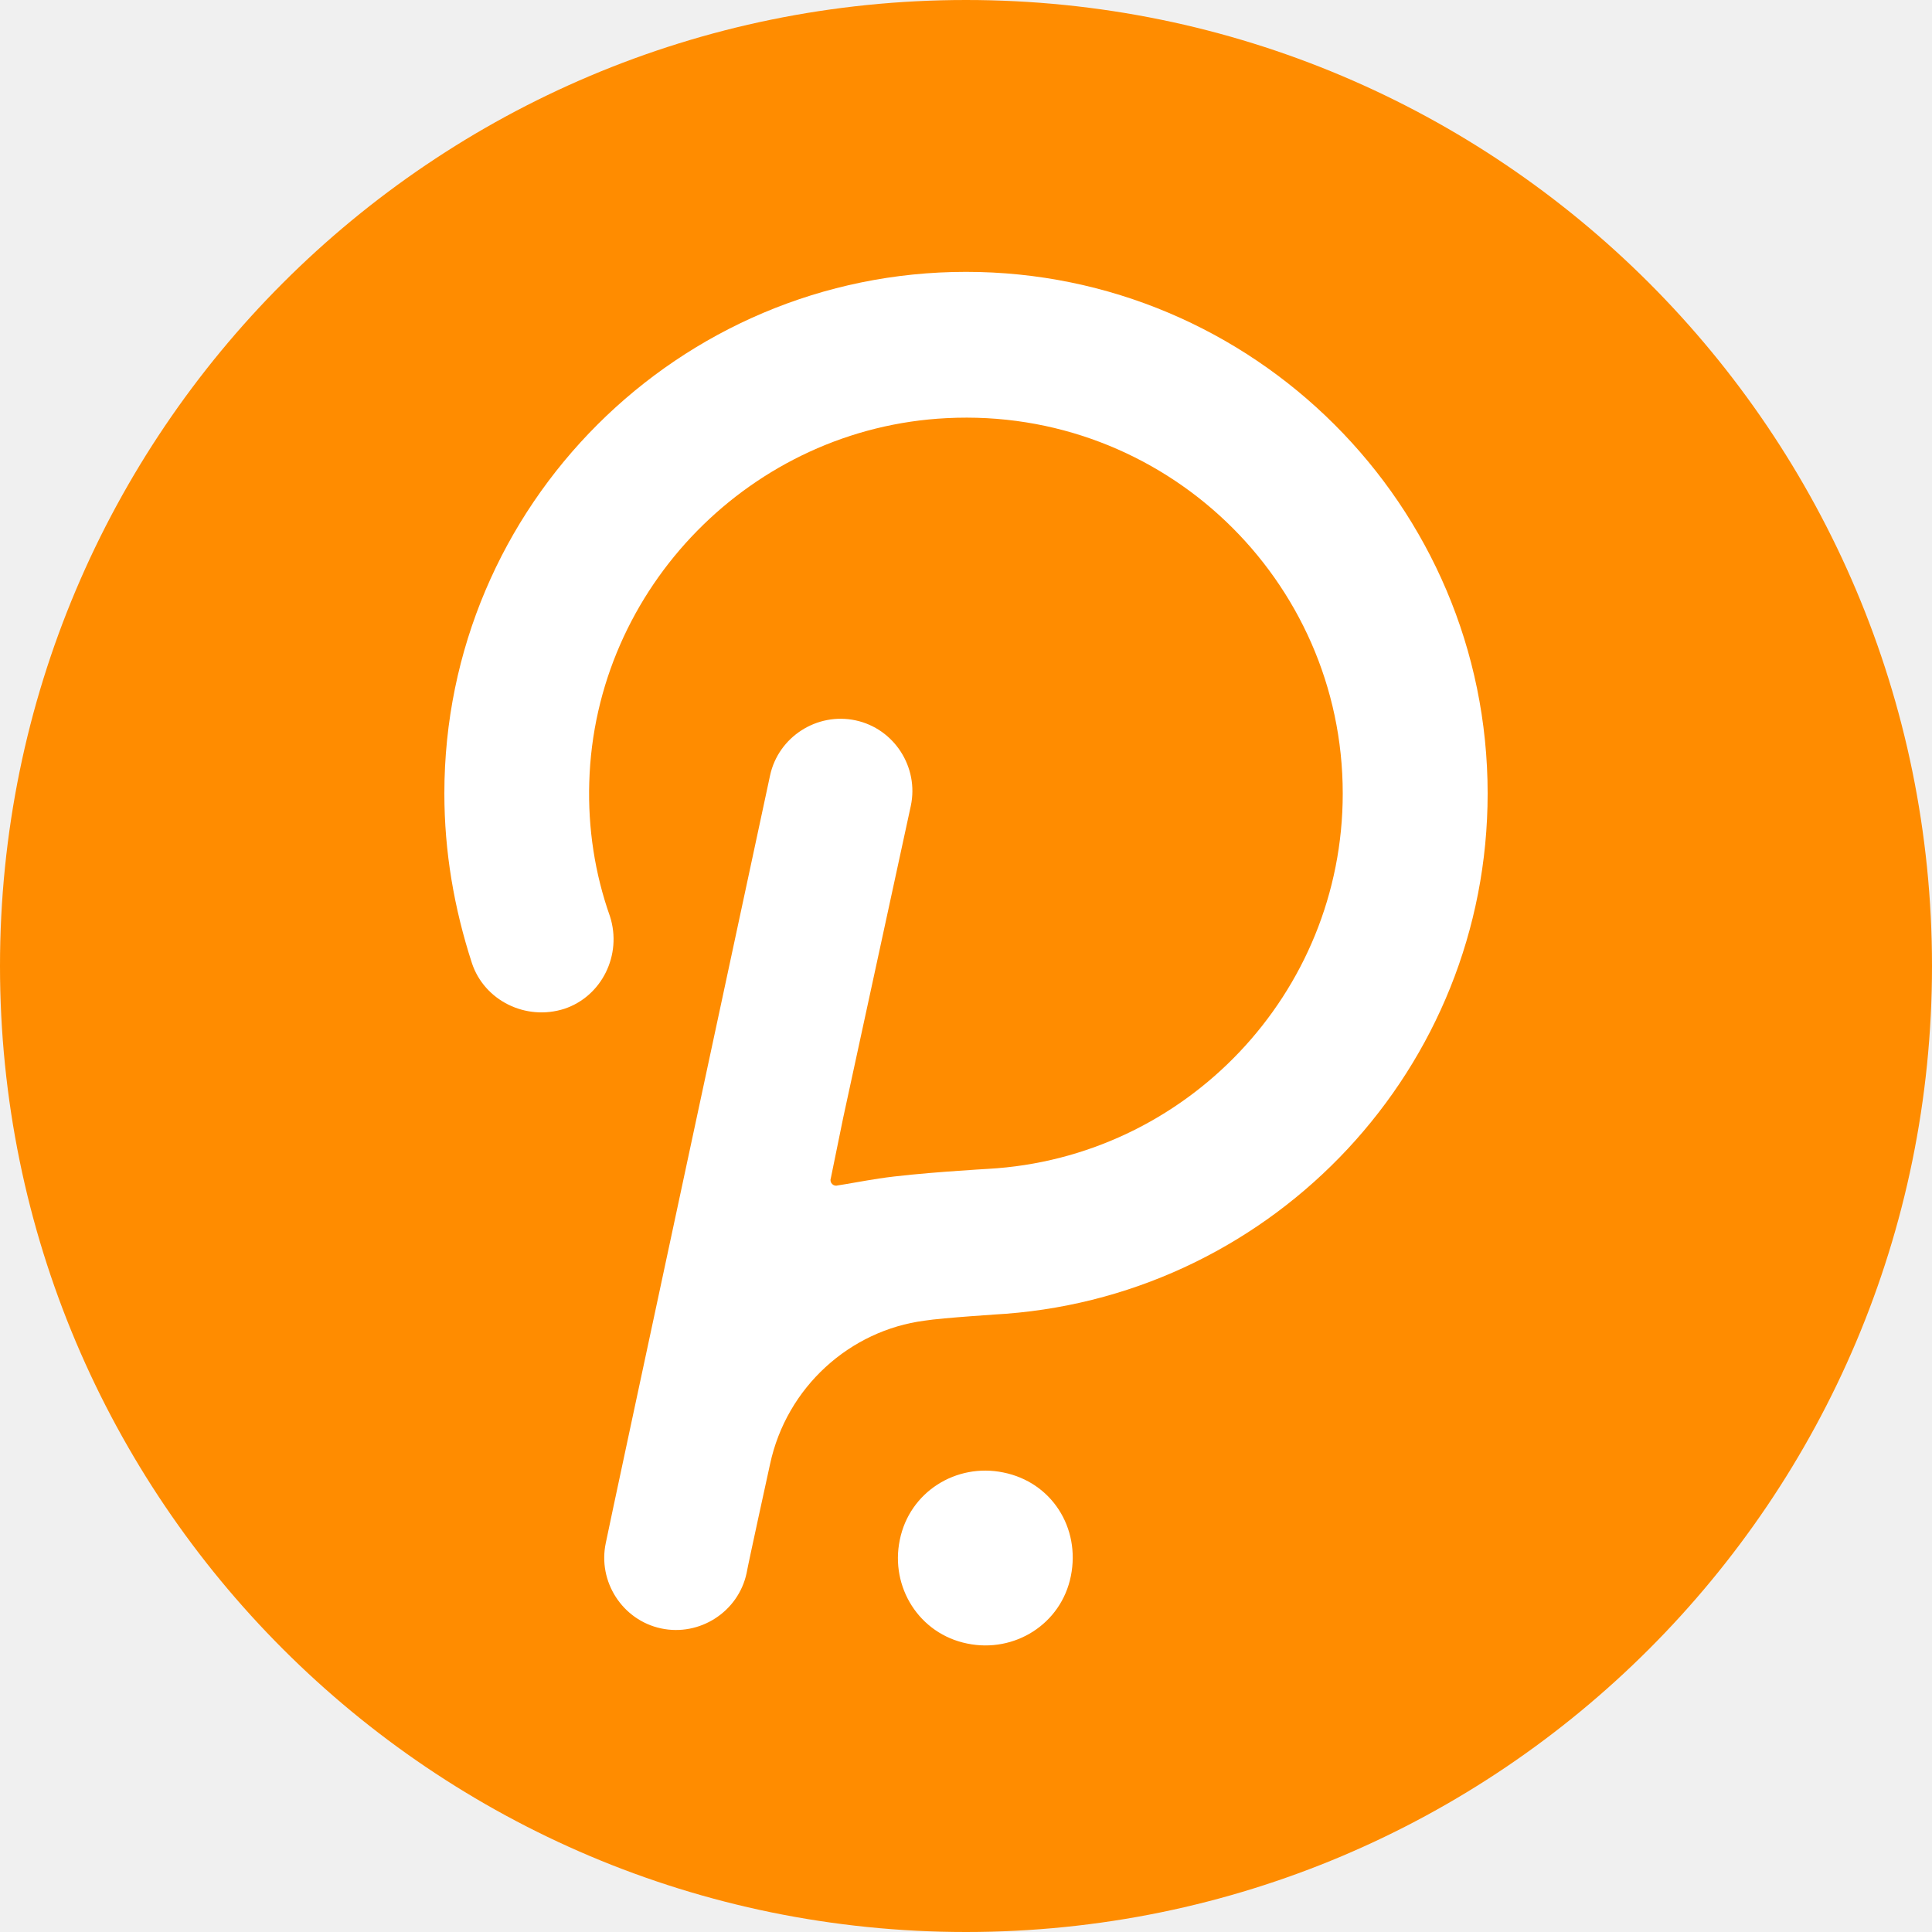
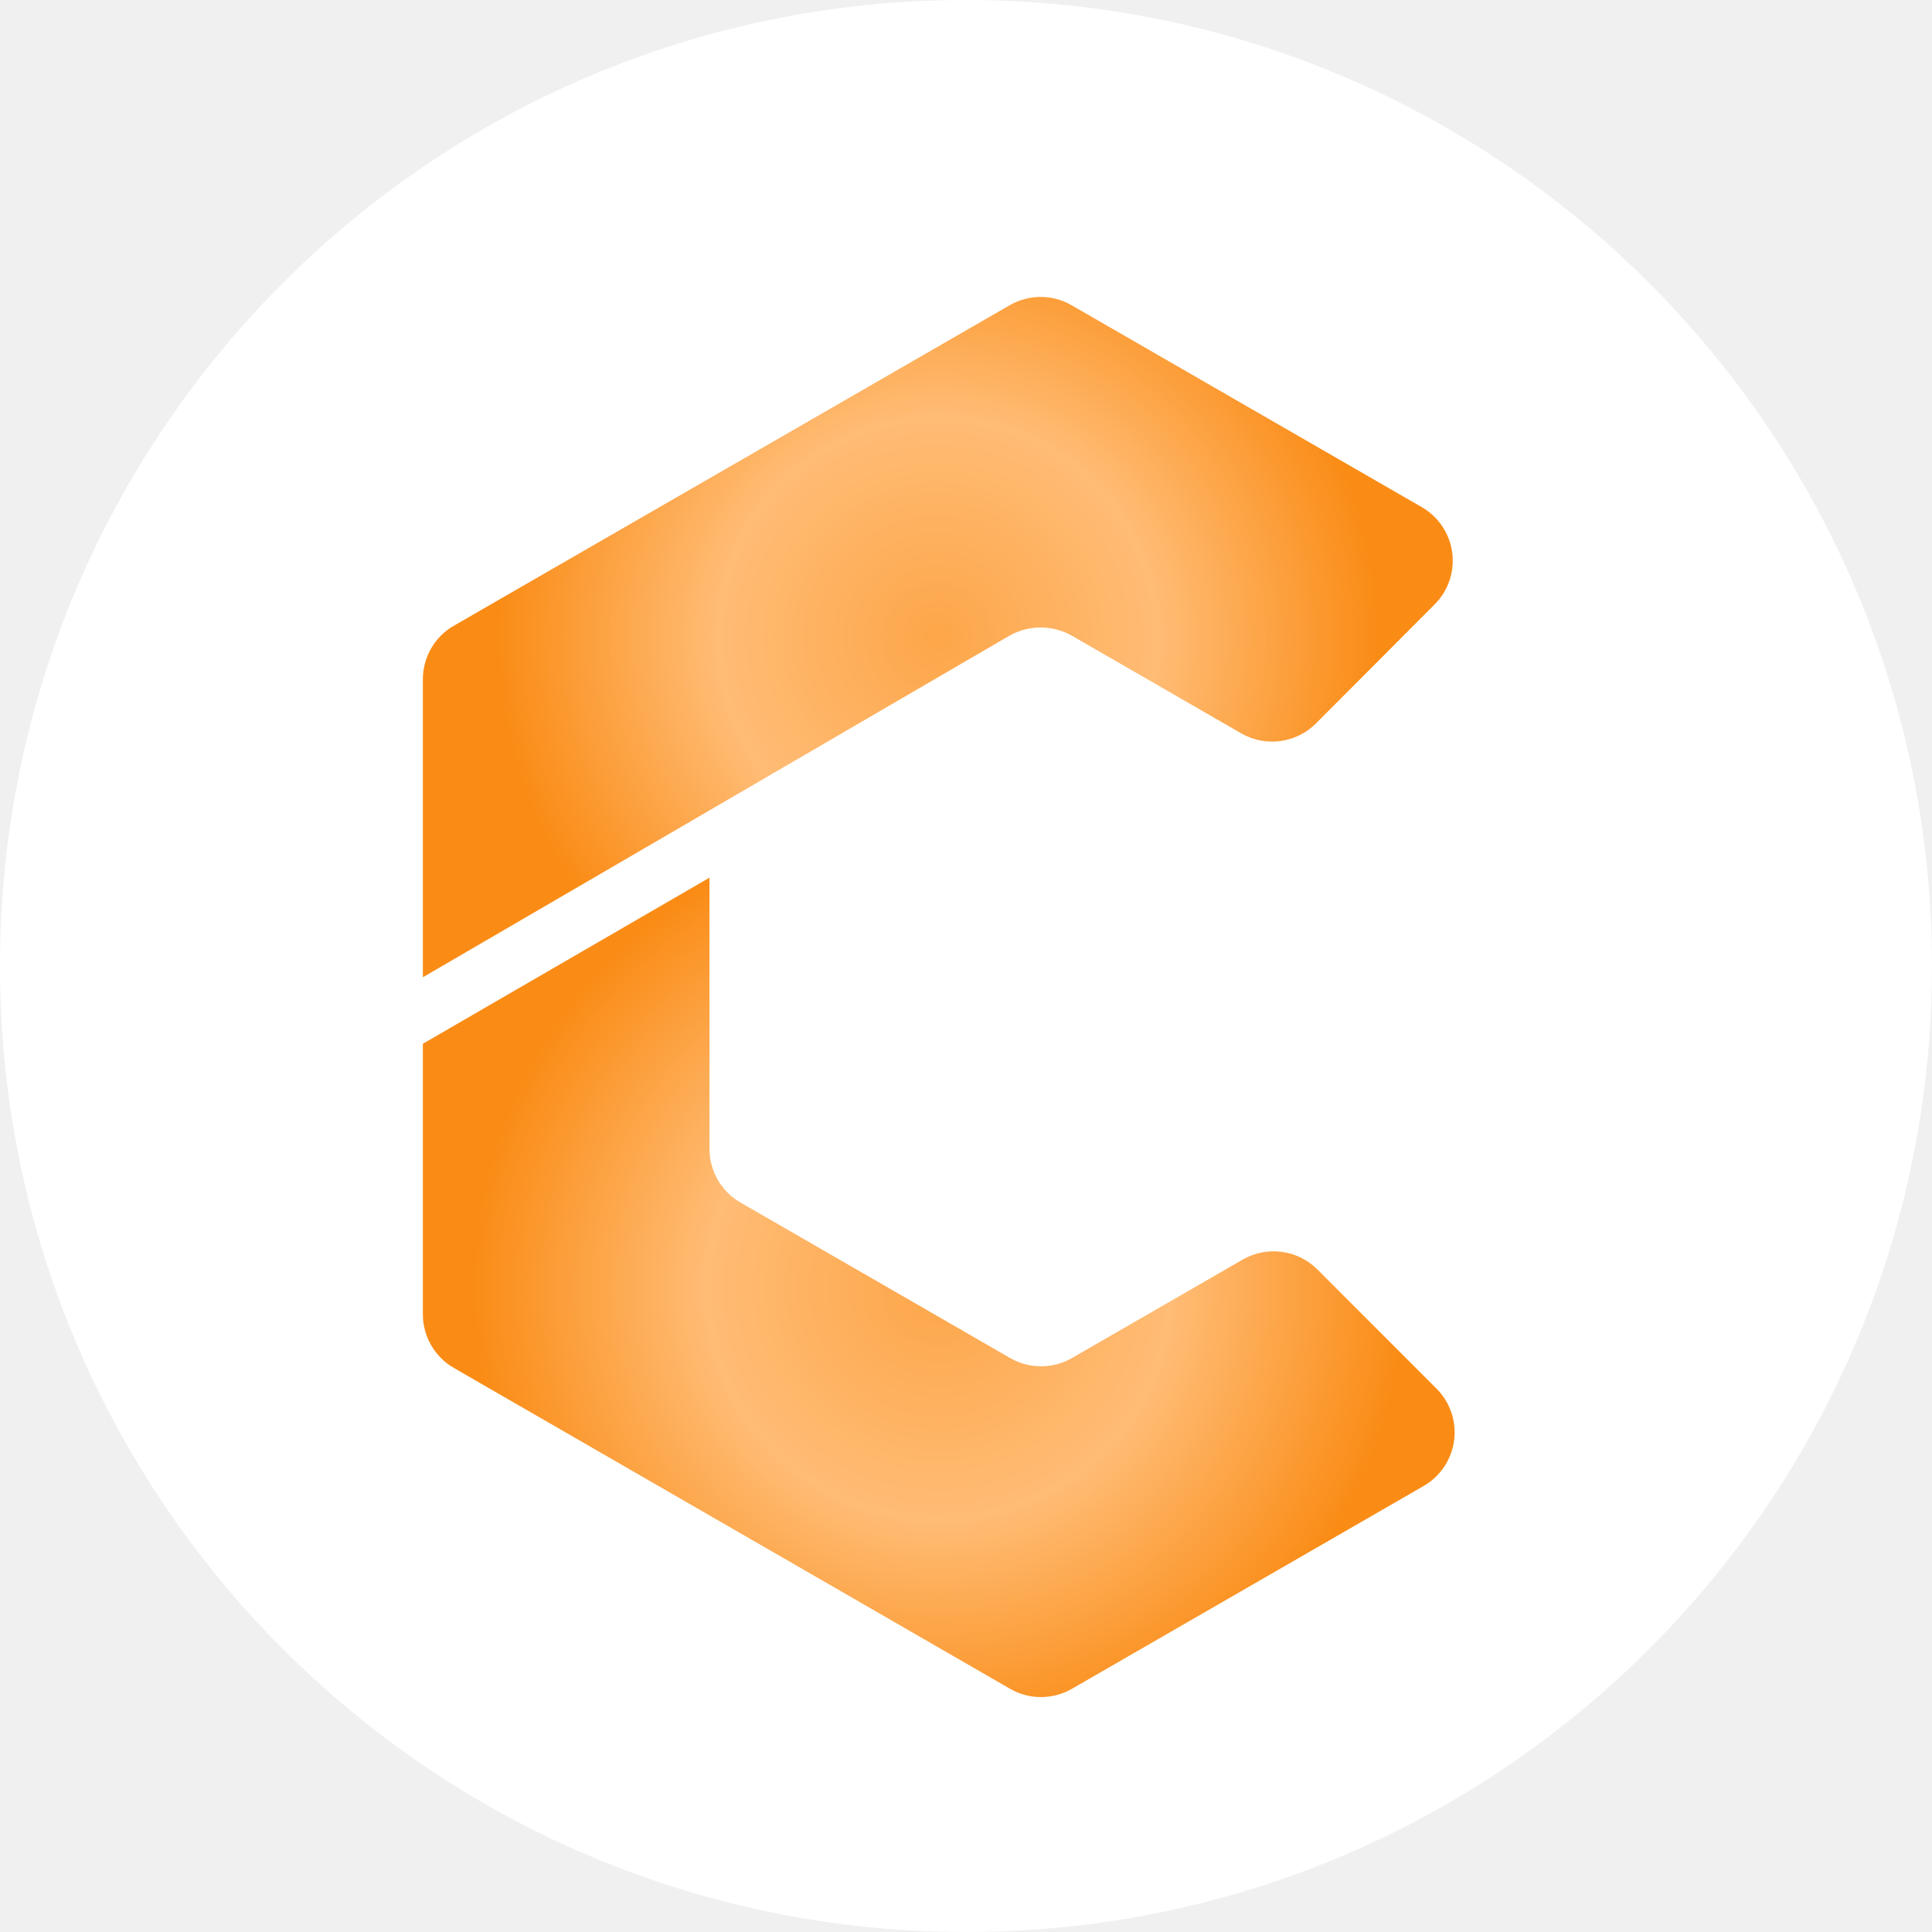
- <svg xmlns="http://www.w3.org/2000/svg" version="1.1" id="Layer_1" x="0px" y="0px" viewBox="15 15 140 140" style="enable-background:new 0 0 170 170;zoom: 1;" xml:space="preserve">
-   <style type="text/css">
-   .bg0{fill:#FF8C00}
-         .st0{fill:#FFFFFF;}
- </style>
-   <g>
-     <circle class="bg0" cx="85" cy="85" r="70" />
-     <g>
-       <path class="st0" d="M85,34.7c-20.8,0-37.8,16.9-37.8,37.8c0,4.2,0.7,8.3,2,12.3c0.9,2.7,3.9,4.2,6.7,3.3c2.7-0.9,4.2-3.9,3.3-6.7 c-1.1-3.1-1.6-6.4-1.5-9.7C58.1,57.6,69.5,46,83.6,45.3c15.7-0.8,28.7,11.7,28.7,27.2c0,14.5-11.4,26.4-25.7,27.2 c0,0-5.3,0.3-7.9,0.7c-1.3,0.2-2.3,0.4-3,0.5c-0.3,0.1-0.6-0.2-0.5-0.5l0.9-4.4L81,73.4c0.6-2.8-1.2-5.6-4-6.2 c-2.8-0.6-5.6,1.2-6.2,4c0,0-11.8,55-11.9,55.6c-0.6,2.8,1.2,5.6,4,6.2c2.8,0.6,5.6-1.2,6.2-4c0.1-0.6,1.7-7.9,1.7-7.9 c1.2-5.6,5.8-9.7,11.2-10.4c1.2-0.2,5.9-0.5,5.9-0.5c19.5-1.5,34.9-17.8,34.9-37.7C122.8,51.6,105.8,34.7,85,34.7z M87.7,121.7 c-3.4-0.7-6.8,1.4-7.5,4.9c-0.7,3.4,1.4,6.8,4.9,7.5c3.4,0.7,6.8-1.4,7.5-4.9C93.3,125.7,91.2,122.4,87.7,121.7z" />
+ <svg xmlns="http://www.w3.org/2000/svg" width="1028px" height="1028px" viewBox="0 0 1028 1028" version="1.1">
+   <defs>
+     <radialGradient cx="49.997%" cy="50.001%" fx="49.997%" fy="50.001%" r="64.169%" gradientTransform="translate(0.499966,0.500015),scale(0.660584,1),translate(-0.499966,-0.500015)" id="radialGradient-1">
+       <stop stop-color="#FDA649" offset="0%" />
+       <stop stop-color="#FFBC75" offset="50%" />
+       <stop stop-color="#FA8C16" offset="100%" />
+     </radialGradient>
+     <radialGradient cx="50.003%" cy="50.005%" fx="50.003%" fy="50.005%" r="56.869%" gradientTransform="translate(0.500027,0.500051),scale(0.794171,1),translate(-0.500027,-0.500051)" id="radialGradient-2">
+       <stop stop-color="#FDA649" offset="0%" />
+       <stop stop-color="#FFBC75" offset="50%" />
+       <stop stop-color="#FA8C16" offset="100%" />
+     </radialGradient>
+   </defs>
+   <g id="page-1" stroke="none" stroke-width="1" fill="none" fill-rule="evenodd">
+     <g id="group" transform="translate(-0.004229, 0)" fill-rule="nonzero">
+       <circle id="oval" fill="#FFFFFF" transform="translate(514, 514) rotate(-90) translate(-514, -514) " cx="514" cy="514" r="514" />
+       <g id="group-2" transform="translate(225.0042, 158)">
+         <path d="M16.46,174.959 L312.249,4.411 C322.437,-1.47 334.994,-1.47 345.182,4.411 L531.503,111.837 C540.365,116.937 546.352,125.857 547.709,135.98 C549.065,146.104 545.637,156.283 538.431,163.53 L475.224,226.915 C464.693,237.49 448.352,239.66 435.419,232.2 L345.528,180.369 C335.122,174.379 322.309,174.379 311.902,180.369 L0,362 L0,203.434 C0,191.687 6.273,180.832 16.46,174.959 Z" id="route" fill="url(#radialGradient-1)" />
+         <path d="M532.545,632.654 L345.376,740.584 C335.186,746.472 322.624,746.472 312.434,740.584 L16.471,569.851 C6.277,563.971 0,553.104 0,541.345 L0,397.372 L152.508,309 L152.508,453.332 C152.51,465.091 158.788,475.957 168.979,481.839 L312.462,564.587 C322.652,570.475 335.214,570.475 345.403,564.587 L436.187,512.229 C449.098,504.78 465.406,506.921 475.951,517.451 L539.325,580.849 C546.577,588.081 550.05,598.271 548.722,608.422 C547.393,618.572 541.415,627.528 532.545,632.654 L532.545,632.654 Z" id="route" fill="url(#radialGradient-2)" />
+       </g>
    </g>
+     <path d="" id="route-2" stroke="#979797" />
  </g>
</svg>
